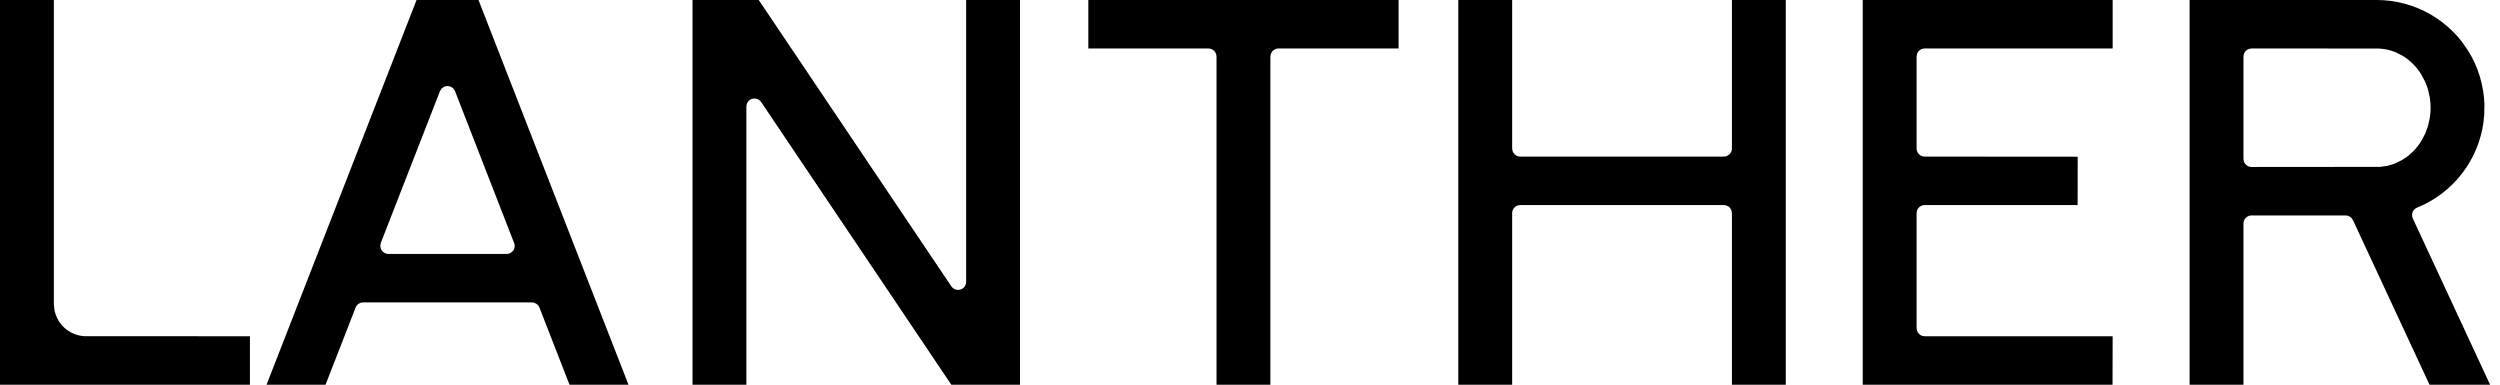
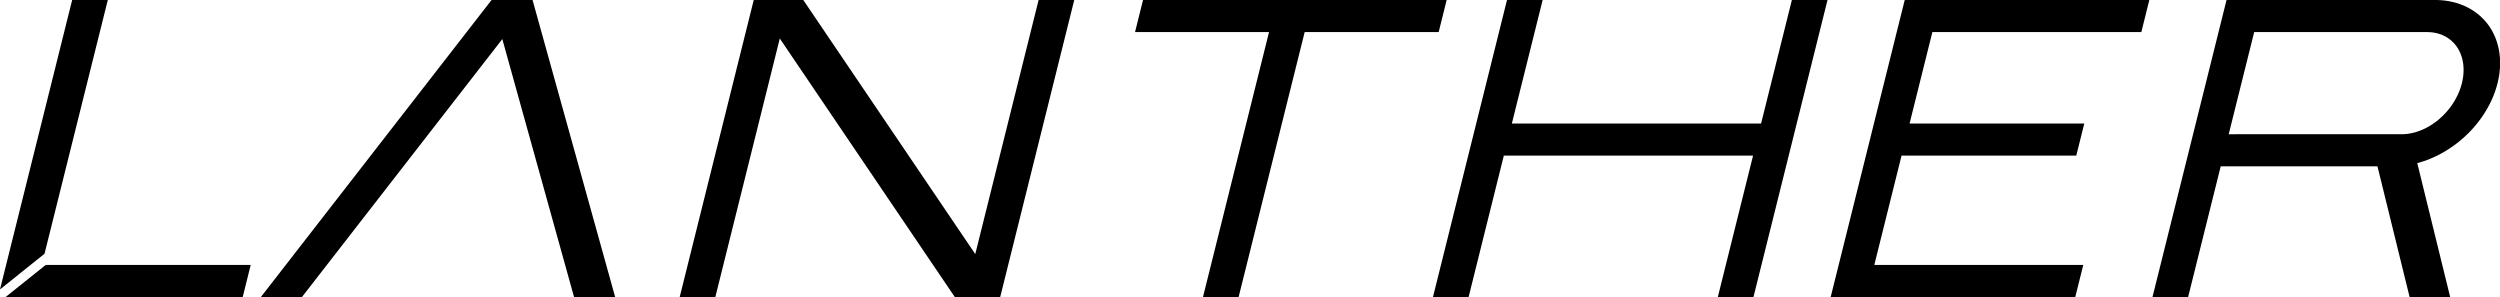
- <svg xmlns="http://www.w3.org/2000/svg" viewBox="0 0 649.8 100" role="img" aria-label="Lanther">
-   <path d="M0 0L0 100L0.14 100L64.96 100L64.96 87.40L21.85 87.38L20.76 87.24L19.70 86.95L18.68 86.53L17.73 85.98L16.86 85.32L16.08 84.54L15.42 83.67L14.87 82.72L14.45 81.70L14.16 80.64L14 79L14 0ZM84.61 100L92.43 79.94L92.62 79.56L92.88 79.24L93.20 78.97L93.57 78.77L93.97 78.64L94.39 78.60L138.25 78.60L138.81 78.67L139.44 78.97L139.85 79.34L140.16 79.81L148.03 100L163.36 100L124.37 0L108.27 0L69.28 100ZM133.77 63.53L133.76 64.34L133.58 64.85L133.36 65.19L132.74 65.72L132.37 65.89L131.84 66L100.80 66L100.27 65.89L99.78 65.65L99.28 65.19L99.01 64.73L98.84 63.94L98.98 63.14L114.36 23.68L114.80 23L115.46 22.53L116.25 22.35L117.05 22.48L117.74 22.90L118.22 23.56ZM180 100L194 100L194 27.70L194.04 27.29L194.16 26.89L194.35 26.53L194.61 26.21L194.93 25.95L195.29 25.76L195.69 25.64L196.10 25.60L196.64 25.67L197.15 25.87L197.48 26.11L197.84 26.52L247.27 100L265.12 100L265.12 0L251.12 0L251.12 73.26L251.08 73.66L250.96 74.06L250.77 74.42L250.51 74.74L250.19 75L249.83 75.19L249.43 75.31L249.02 75.36L248.61 75.32L248.10 75.14L247.64 74.84L247.28 74.43L197.21 0L180 0ZM282.88 12.60L314.10 12.60L314.64 12.67L315.15 12.88L315.58 13.22L315.92 13.65L316.13 14.16L316.20 14.70L316.20 100L330.20 100L330.20 14.70L330.31 14.02L330.63 13.42L331.02 13.03L331.62 12.71L332.16 12.60L363.52 12.60L363.52 0L282.88 0ZM379.04 100L393.04 100L393.04 55.26L393.11 54.86L393.26 54.47L393.47 54.12L393.76 53.82L394.09 53.58L394.46 53.41L395.14 53.30L448.06 53.30L448.60 53.37L449.23 53.65L449.64 54.02L449.88 54.35L450.09 54.86L450.16 55.40L450.16 100L464.16 100L464.16 0L450.16 0L450.16 38.74L450.09 39.14L449.94 39.53L449.73 39.88L449.44 40.18L448.86 40.54L448.47 40.66L448.06 40.70L395.14 40.70L394.60 40.63L394.09 40.42L393.66 40.08L393.32 39.65L393.11 39.14L393.04 38.60L393.04 0L379.04 0ZM549.09 100L549.12 87.40L500.26 87.40L499.72 87.33L499.21 87.12L498.78 86.78L498.44 86.35L498.23 85.84L498.16 85.30L498.16 55.40L498.27 54.72L498.44 54.35L498.68 54.02L498.98 53.73L499.33 53.52L499.72 53.37L500.26 53.30L540.02 53.30L540.03 40.73L500.26 40.70L499.72 40.63L499.09 40.35L498.78 40.08L498.44 39.65L498.23 39.14L498.16 38.74L498.16 14.70L498.27 14.02L498.44 13.65L498.68 13.32L498.98 13.03L499.33 12.82L499.72 12.67L500.12 12.60L549.12 12.60L549.12 0L484.16 0L484.16 100ZM569.12 100L583.12 100L583.12 58.10L583.23 57.42L583.40 57.05L583.64 56.72L583.94 56.43L584.29 56.22L584.81 56.04L585.22 56L609.68 56L610.23 56.07L610.75 56.29L611.19 56.64L611.58 57.21L631.48 100L647.23 100L627.14 56.79L626.97 56.27L626.95 55.72L627.06 55.19L627.32 54.70L627.68 54.30L628.14 54.01L630.13 53.12L631.74 52.26L633.30 51.29L634.79 50.22L636.23 49.04L637.57 47.79L638.82 46.45L639.98 45.03L641.05 43.54L642.02 41.98L642.88 40.37L643.63 38.70L644.28 36.98L644.81 35.23L645.23 33.45L645.52 31.64L645.70 29.81L645.75 27.10L645.63 25.27L645.39 23.46L645.02 21.63L644.55 19.86L643.96 18.12L643.26 16.43L642.45 14.79L641.53 13.20L639.98 10.97L638.82 9.55L637.57 8.21L636.23 6.96L634.82 5.80L633.33 4.73L631.77 3.76L630.16 2.90L628.49 2.14L626.78 1.49L625.02 0.96L623.24 0.54L621.43 0.24L619.61 0.06L617.75 0L569.12 0ZM618.26 12.61L619.55 12.73L620.53 12.90L621.79 13.25L622.66 13.57L624.39 14.44L625.51 15.17L626.31 15.81L627.31 16.74L628 17.50L628.85 18.60L629.38 19.42L630.33 21.22L630.85 22.55L631.15 23.50L631.58 25.52L631.73 26.96L631.76 27.97L631.73 29.04L631.58 30.48L631.15 32.50L630.85 33.45L630.33 34.78L629.38 36.58L628.85 37.40L628 38.50L627.31 39.26L626.31 40.19L625.51 40.83L624.39 41.56L622.66 42.43L621.79 42.75L620.53 43.10L618.64 43.37L585.22 43.40L584.81 43.36L584.42 43.24L584.05 43.05L583.64 42.68L583.40 42.35L583.23 41.98L583.12 41.30L583.12 14.70L583.19 14.16L583.34 13.77L583.55 13.42L583.84 13.12L584.17 12.88L584.54 12.71L585.22 12.60Z" fill="#000000" />
+ <svg xmlns="http://www.w3.org/2000/svg" viewBox="0 0 841.8 100" role="img" aria-label="Lanther">
+   <path d="M0 97.45L14.99 85.45L36.30 0L24.30 0ZM1.91 100L81.73 100L84.42 89.20L15.40 89.20ZM169.14 13.16L193.29 100L207.13 100L179.33 0.04L179.36 0L165.48 0L165.49 0.04L87.85 100L101.68 100ZM336.79 100L361.72 0L349.72 0L328.39 85.55L270.48 0L253.80 0L228.87 100L240.87 100L262.57 12.96L321.49 100ZM384.88 0L382.19 10.80L427.31 10.80L405.07 100L417.07 100L439.31 10.80L484.43 10.80L487.12 0ZM509.07 41.60L519.44 0L507.44 0L482.51 100L494.51 100L506.37 52.40L590.29 52.40L578.43 100L590.43 100L615.36 0L603.36 0L592.99 41.60ZM616.43 100L698.79 100L701.48 89.20L631.12 89.20L640.29 52.40L699.12 52.40L701.82 41.60L642.99 41.60L650.67 10.80L721.03 10.80L723.72 0L641.36 0ZM815.37 54.51L816.31 54.21L817.24 53.87L818.17 53.50L819.10 53.11L820.02 52.69L820.93 52.25L821.83 51.78L822.73 51.28L823.61 50.76L824.48 50.21L825.34 49.64L826.19 49.05L827.02 48.44L827.84 47.80L828.64 47.14L829.43 46.46L830.19 45.76L830.94 45.05L831.67 44.31L832.38 43.56L833.07 42.79L833.74 42L834.38 41.20L835 40.38L835.60 39.56L836.17 38.72L836.72 37.86L837.25 37L837.74 36.13L838.22 35.25L838.66 34.36L839.08 33.46L839.47 32.56L839.83 31.65L840.16 30.74L840.46 29.83L840.73 28.92L840.98 28L841.19 27.08L841.37 26.17L841.53 25.26L841.65 24.35L841.74 23.44L841.80 22.54L841.83 21.64L841.83 20.75L841.80 19.87L841.74 19L841.64 18.14L841.52 17.28L841.36 16.44L841.18 15.62L840.96 14.80L840.72 14L840.44 13.21L840.14 12.44L839.80 11.69L839.44 10.95L839.05 10.24L838.63 9.54L838.19 8.86L837.71 8.20L837.21 7.56L836.69 6.95L836.14 6.36L835.56 5.79L834.96 5.24L834.34 4.72L833.69 4.22L833.02 3.75L832.33 3.31L831.62 2.89L830.89 2.50L830.14 2.13L829.37 1.79L828.59 1.49L827.79 1.21L826.97 0.95L826.13 0.73L825.29 0.54L824.43 0.37L823.55 0.24L822.67 0.13L821.77 0.06L820.87 0.01L819.96 0L749.72 0L724.79 100L736.79 100L747.76 56L800.54 56L811.36 100L825.02 100L813.94 54.92ZM819.81 11.03L820.79 11.25L821.73 11.54L822.18 11.71L823.06 12.11L823.49 12.33L823.90 12.57L824.30 12.83L824.69 13.10L825.07 13.39L825.43 13.70L825.78 14.02L826.12 14.35L826.44 14.70L826.75 15.07L827.04 15.45L827.32 15.84L827.59 16.24L828.07 17.09L828.48 17.98L828.83 18.92L828.98 19.40L829.22 20.39L829.40 21.42L829.46 21.94L829.53 23.01L829.53 24.09L829.46 25.20L829.40 25.75L829.22 26.88L828.98 28L828.66 29.12L828.28 30.25L828.06 30.80L827.59 31.91L827.04 32.99L826.44 34.06L826.12 34.58L825.43 35.61L825.07 36.11L824.30 37.08L823.48 38.02L822.62 38.91L822.18 39.34L821.26 40.16L820.30 40.93L819.31 41.65L818.30 42.30L817.78 42.61L816.74 43.17L815.67 43.67L814.60 44.10L813.52 44.46L812.98 44.61L811.89 44.87L810.81 45.05L810.28 45.12L809.21 45.19L750.45 45.20L759.03 10.80L817.27 10.80L818.30 10.84L819.32 10.95Z" fill="#000" />
</svg>
